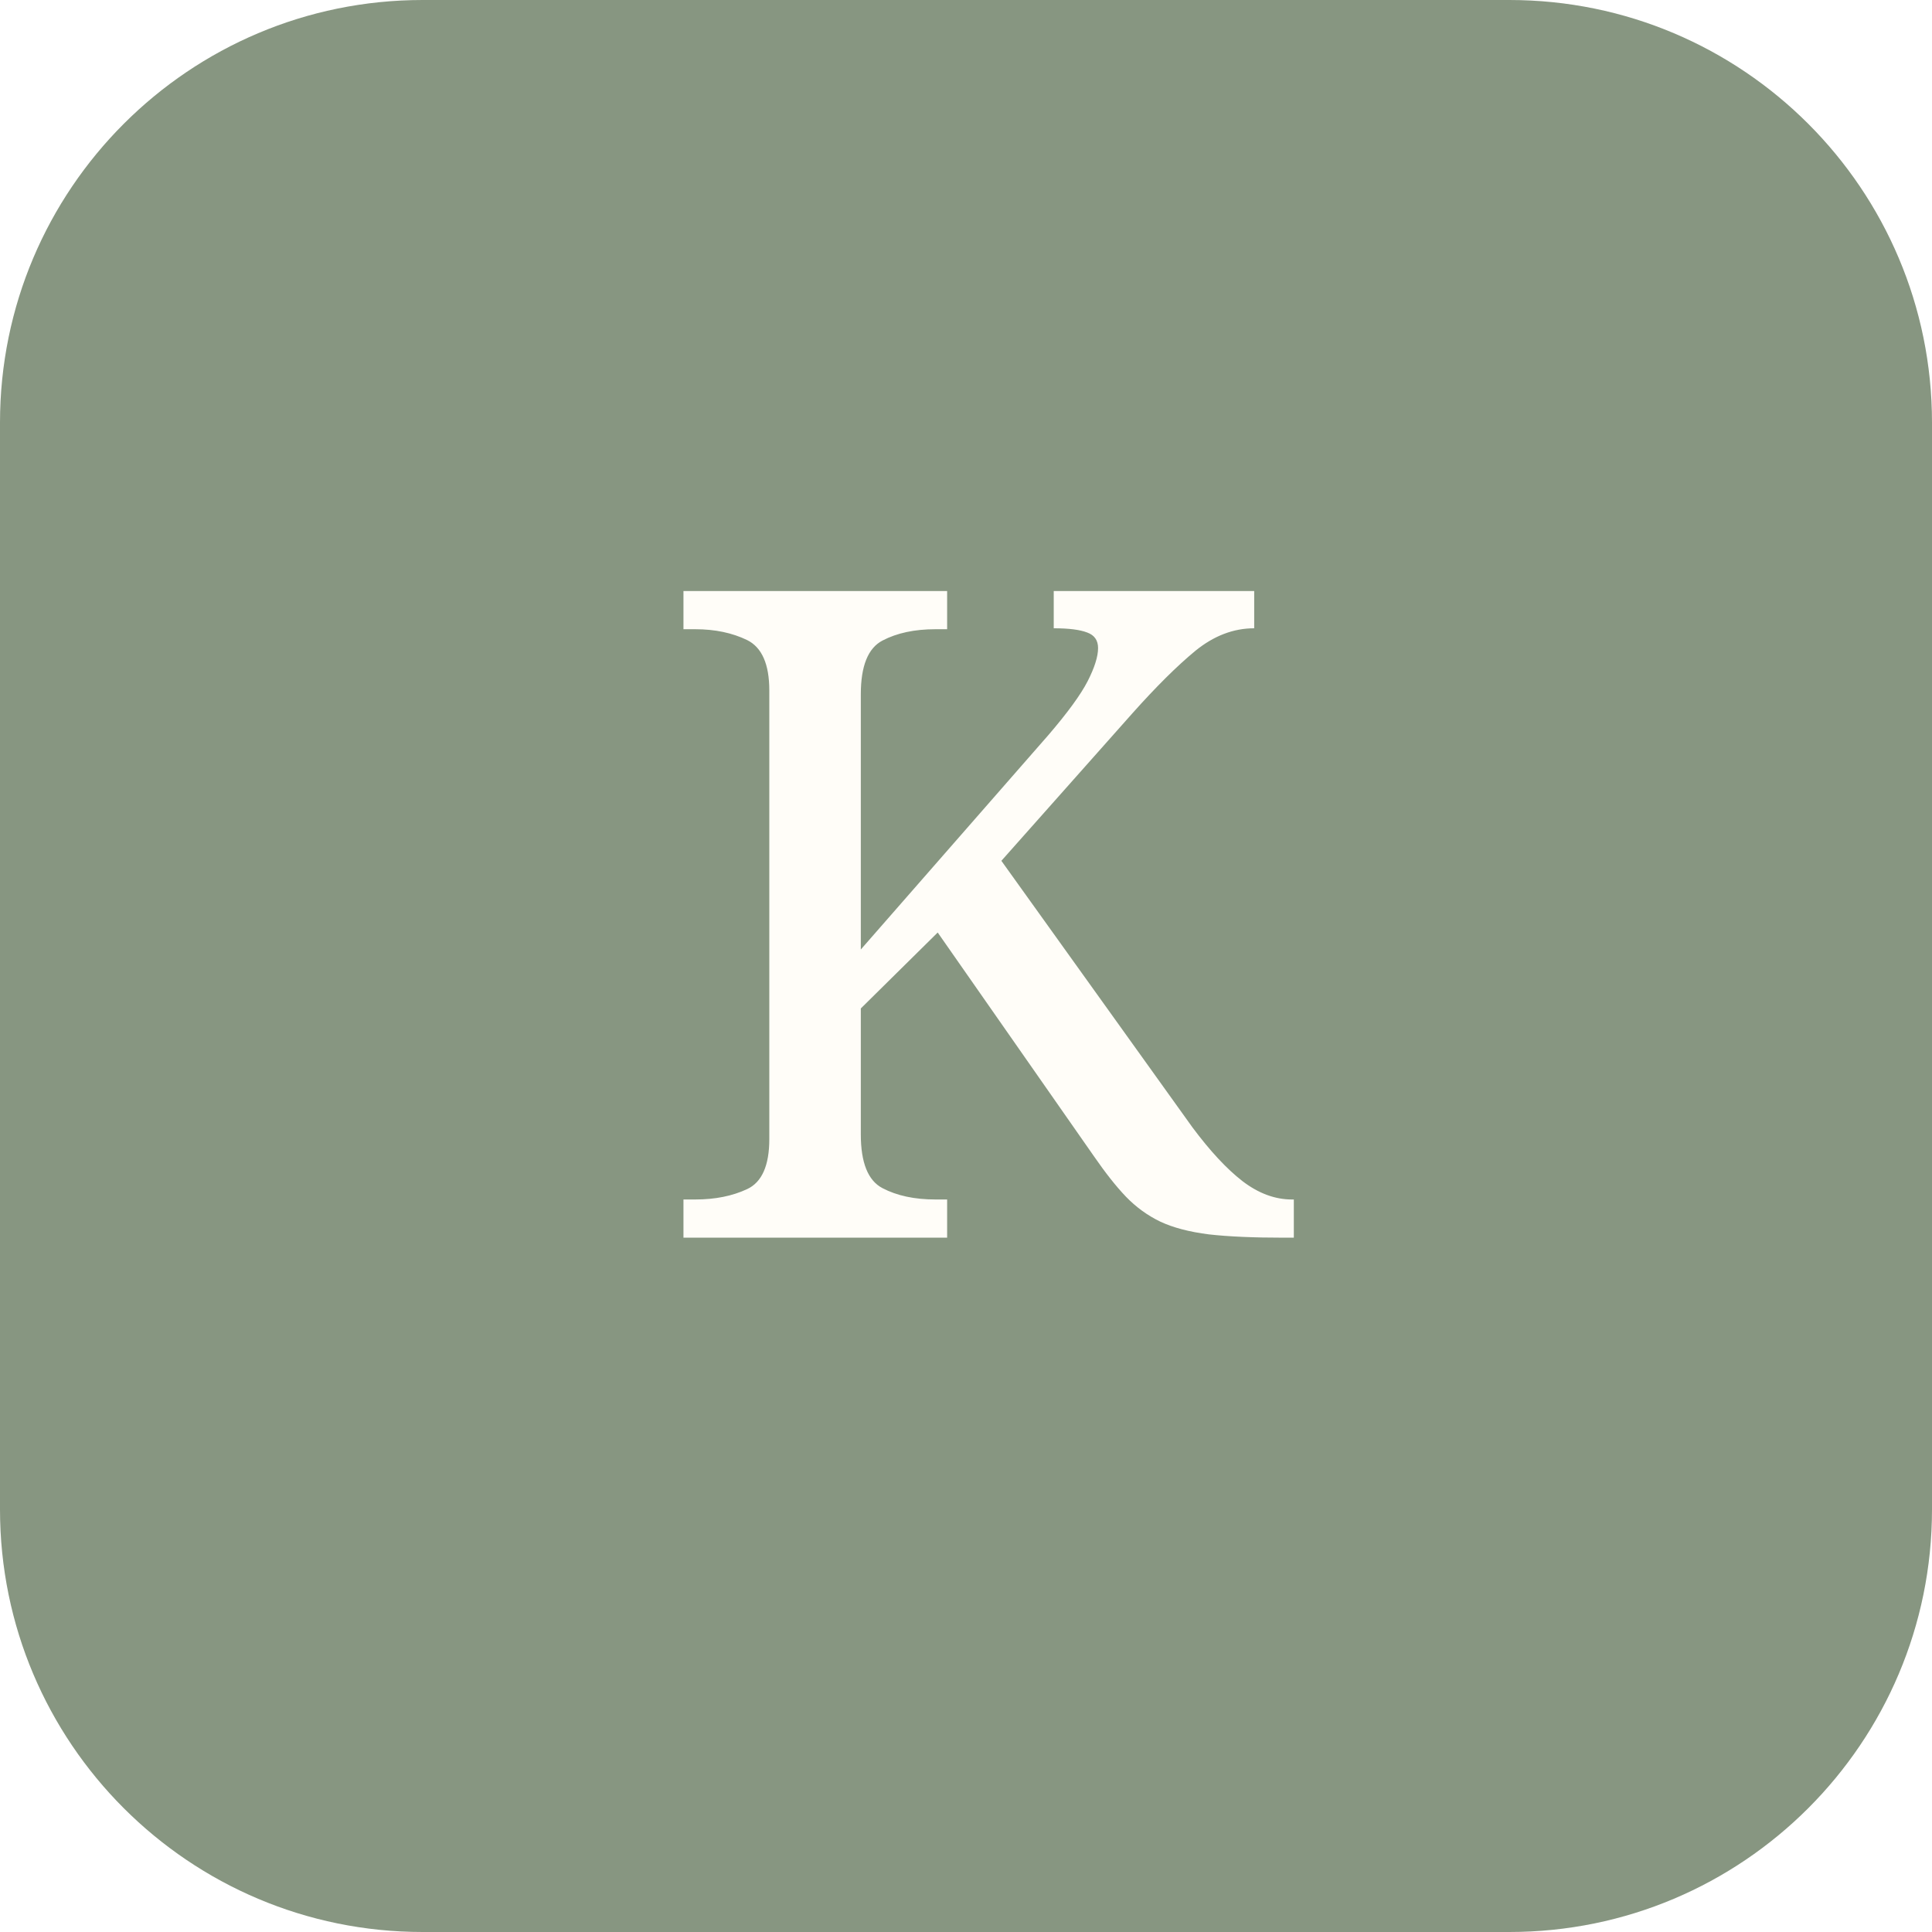
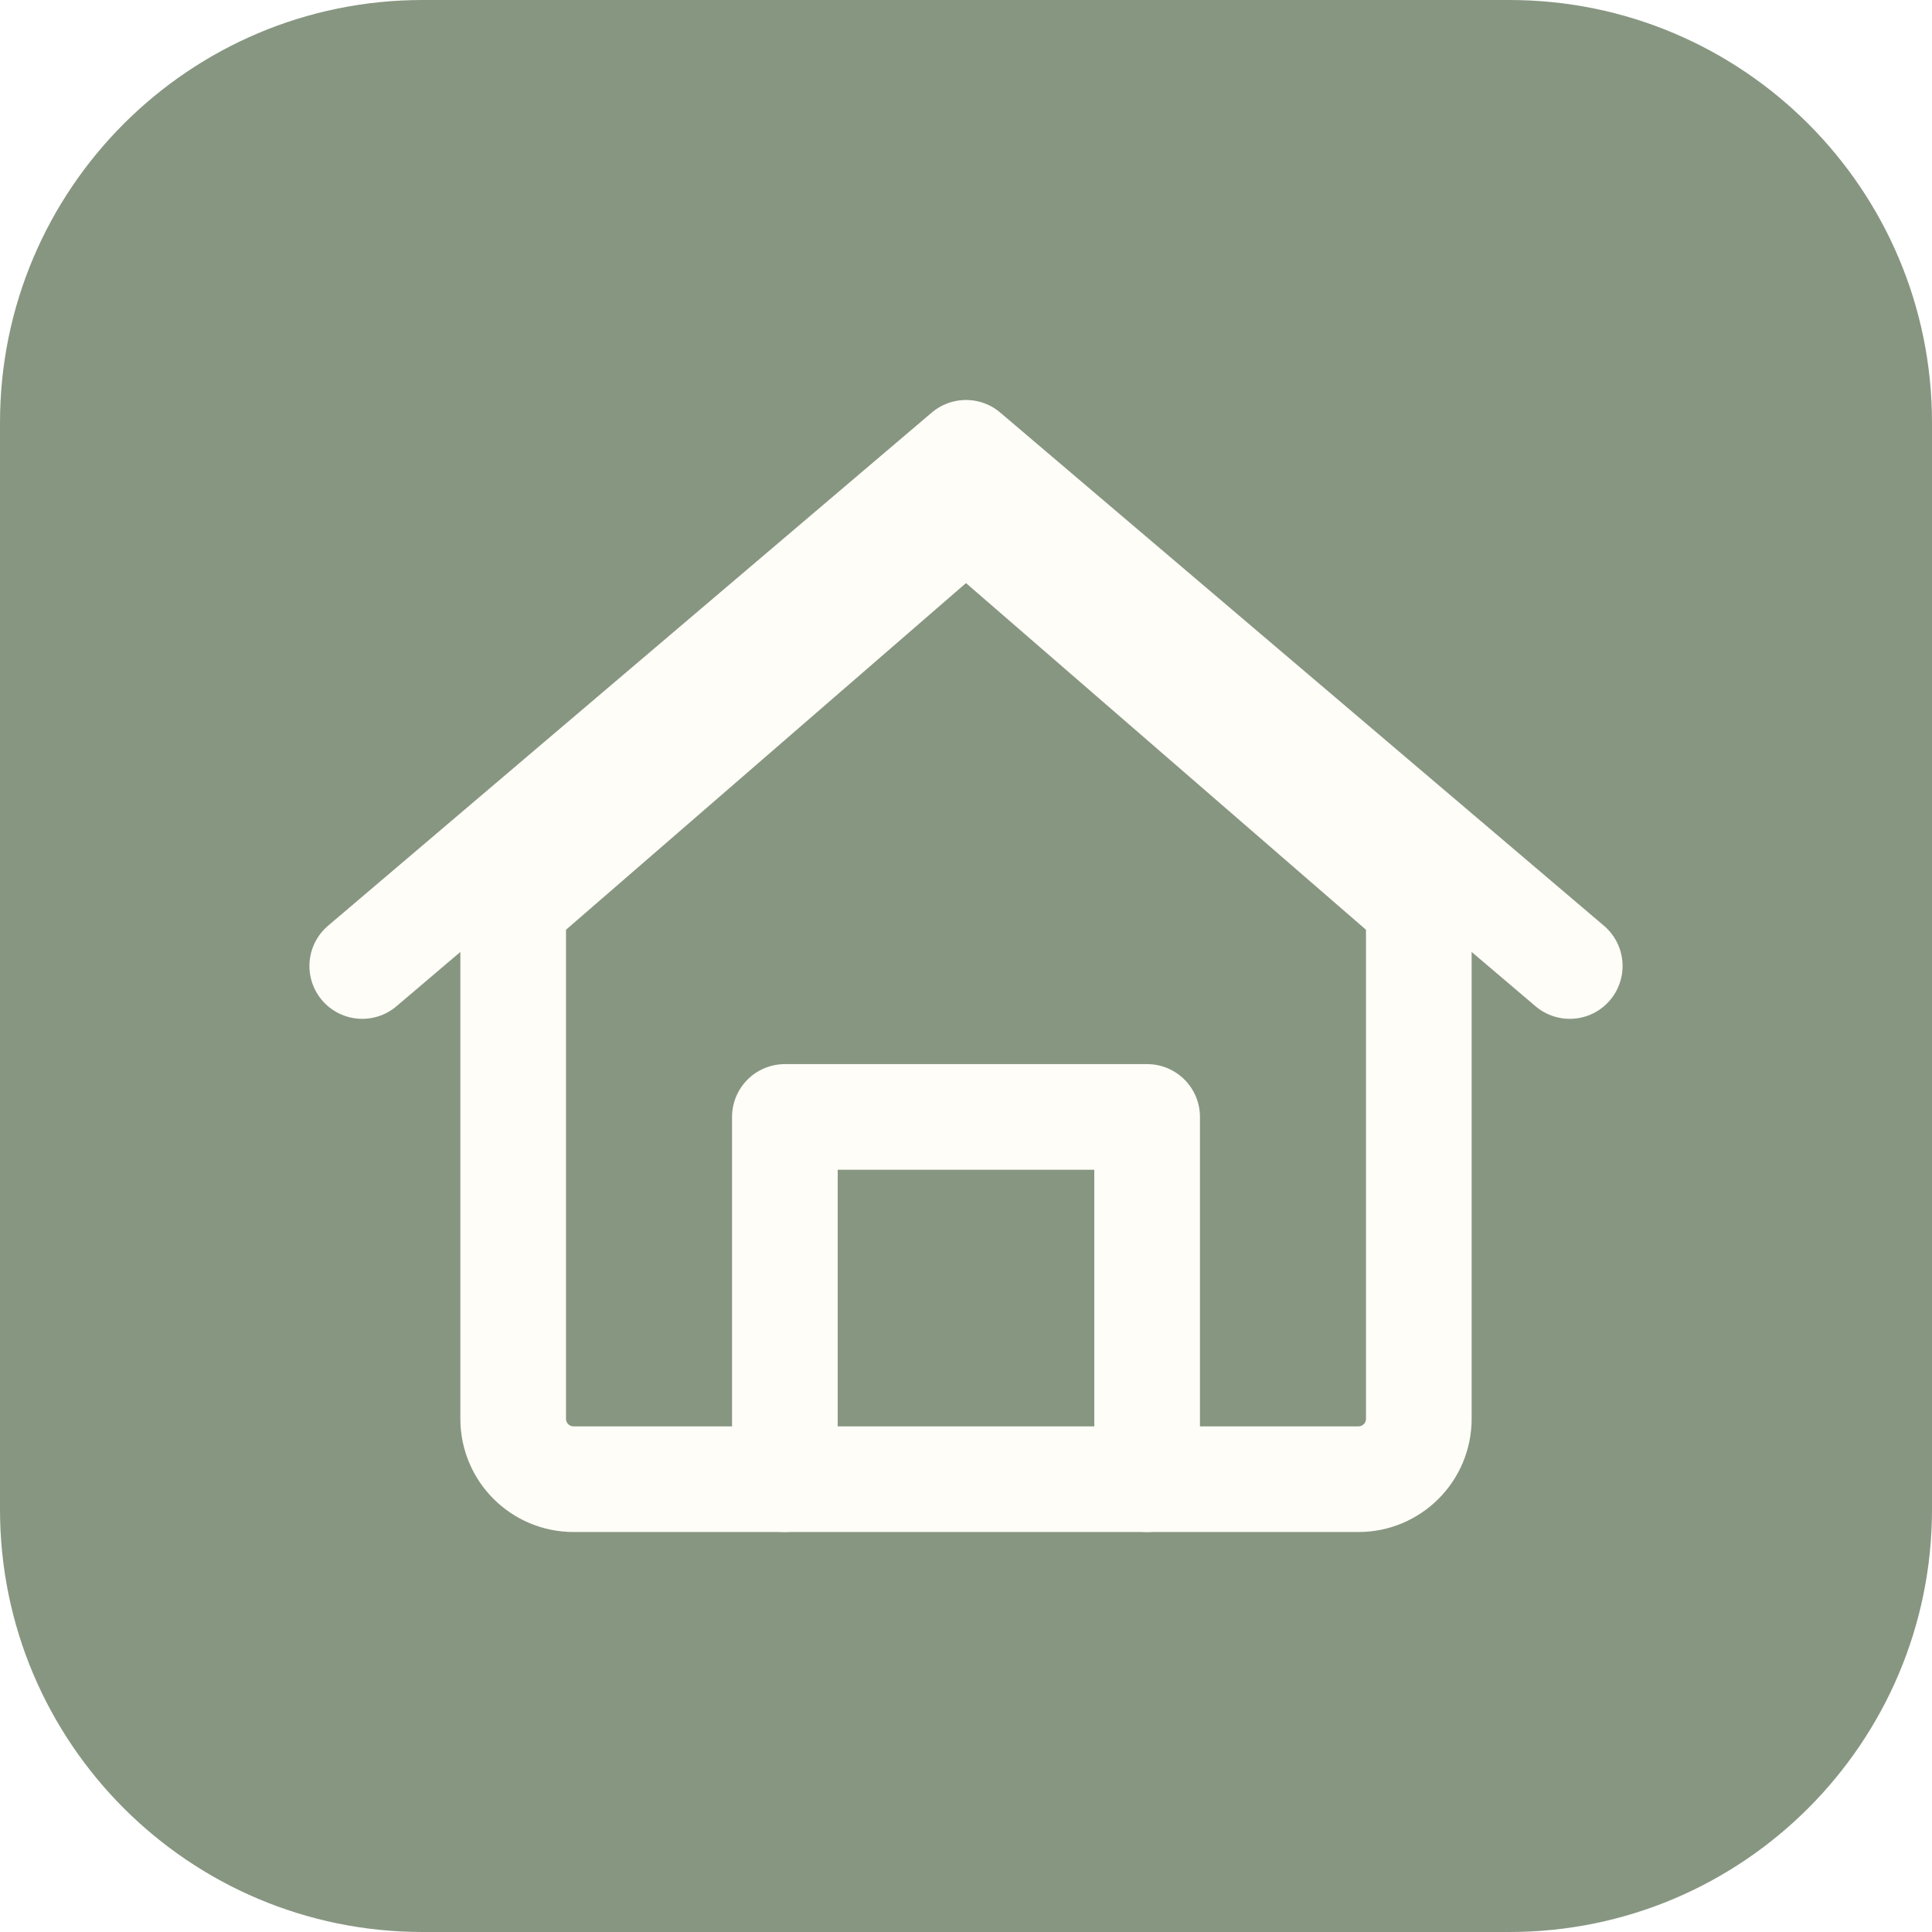
<svg xmlns="http://www.w3.org/2000/svg" viewBox="0 0 64 64">
  <rect width="64" height="64" rx="14" fill="#879681" />
-   <text x="32" y="41" text-anchor="middle" font-family="Georgia,serif" font-size="30" fill="#FFFDF8">K</text>
+   <path d="M17 30 32 17l15 13v17a2 2 0 0 1-2 2H19a2 2 0 0 1-2-2V30Z" fill="none" stroke="#FFFDF8" stroke-width="3.5" stroke-linejoin="round" />
+   <path d="M12 32 32 15l20 17M26 49V37h12v12" fill="none" stroke="#FFFDF8" stroke-width="3.5" stroke-linecap="round" stroke-linejoin="round" />
</svg>
